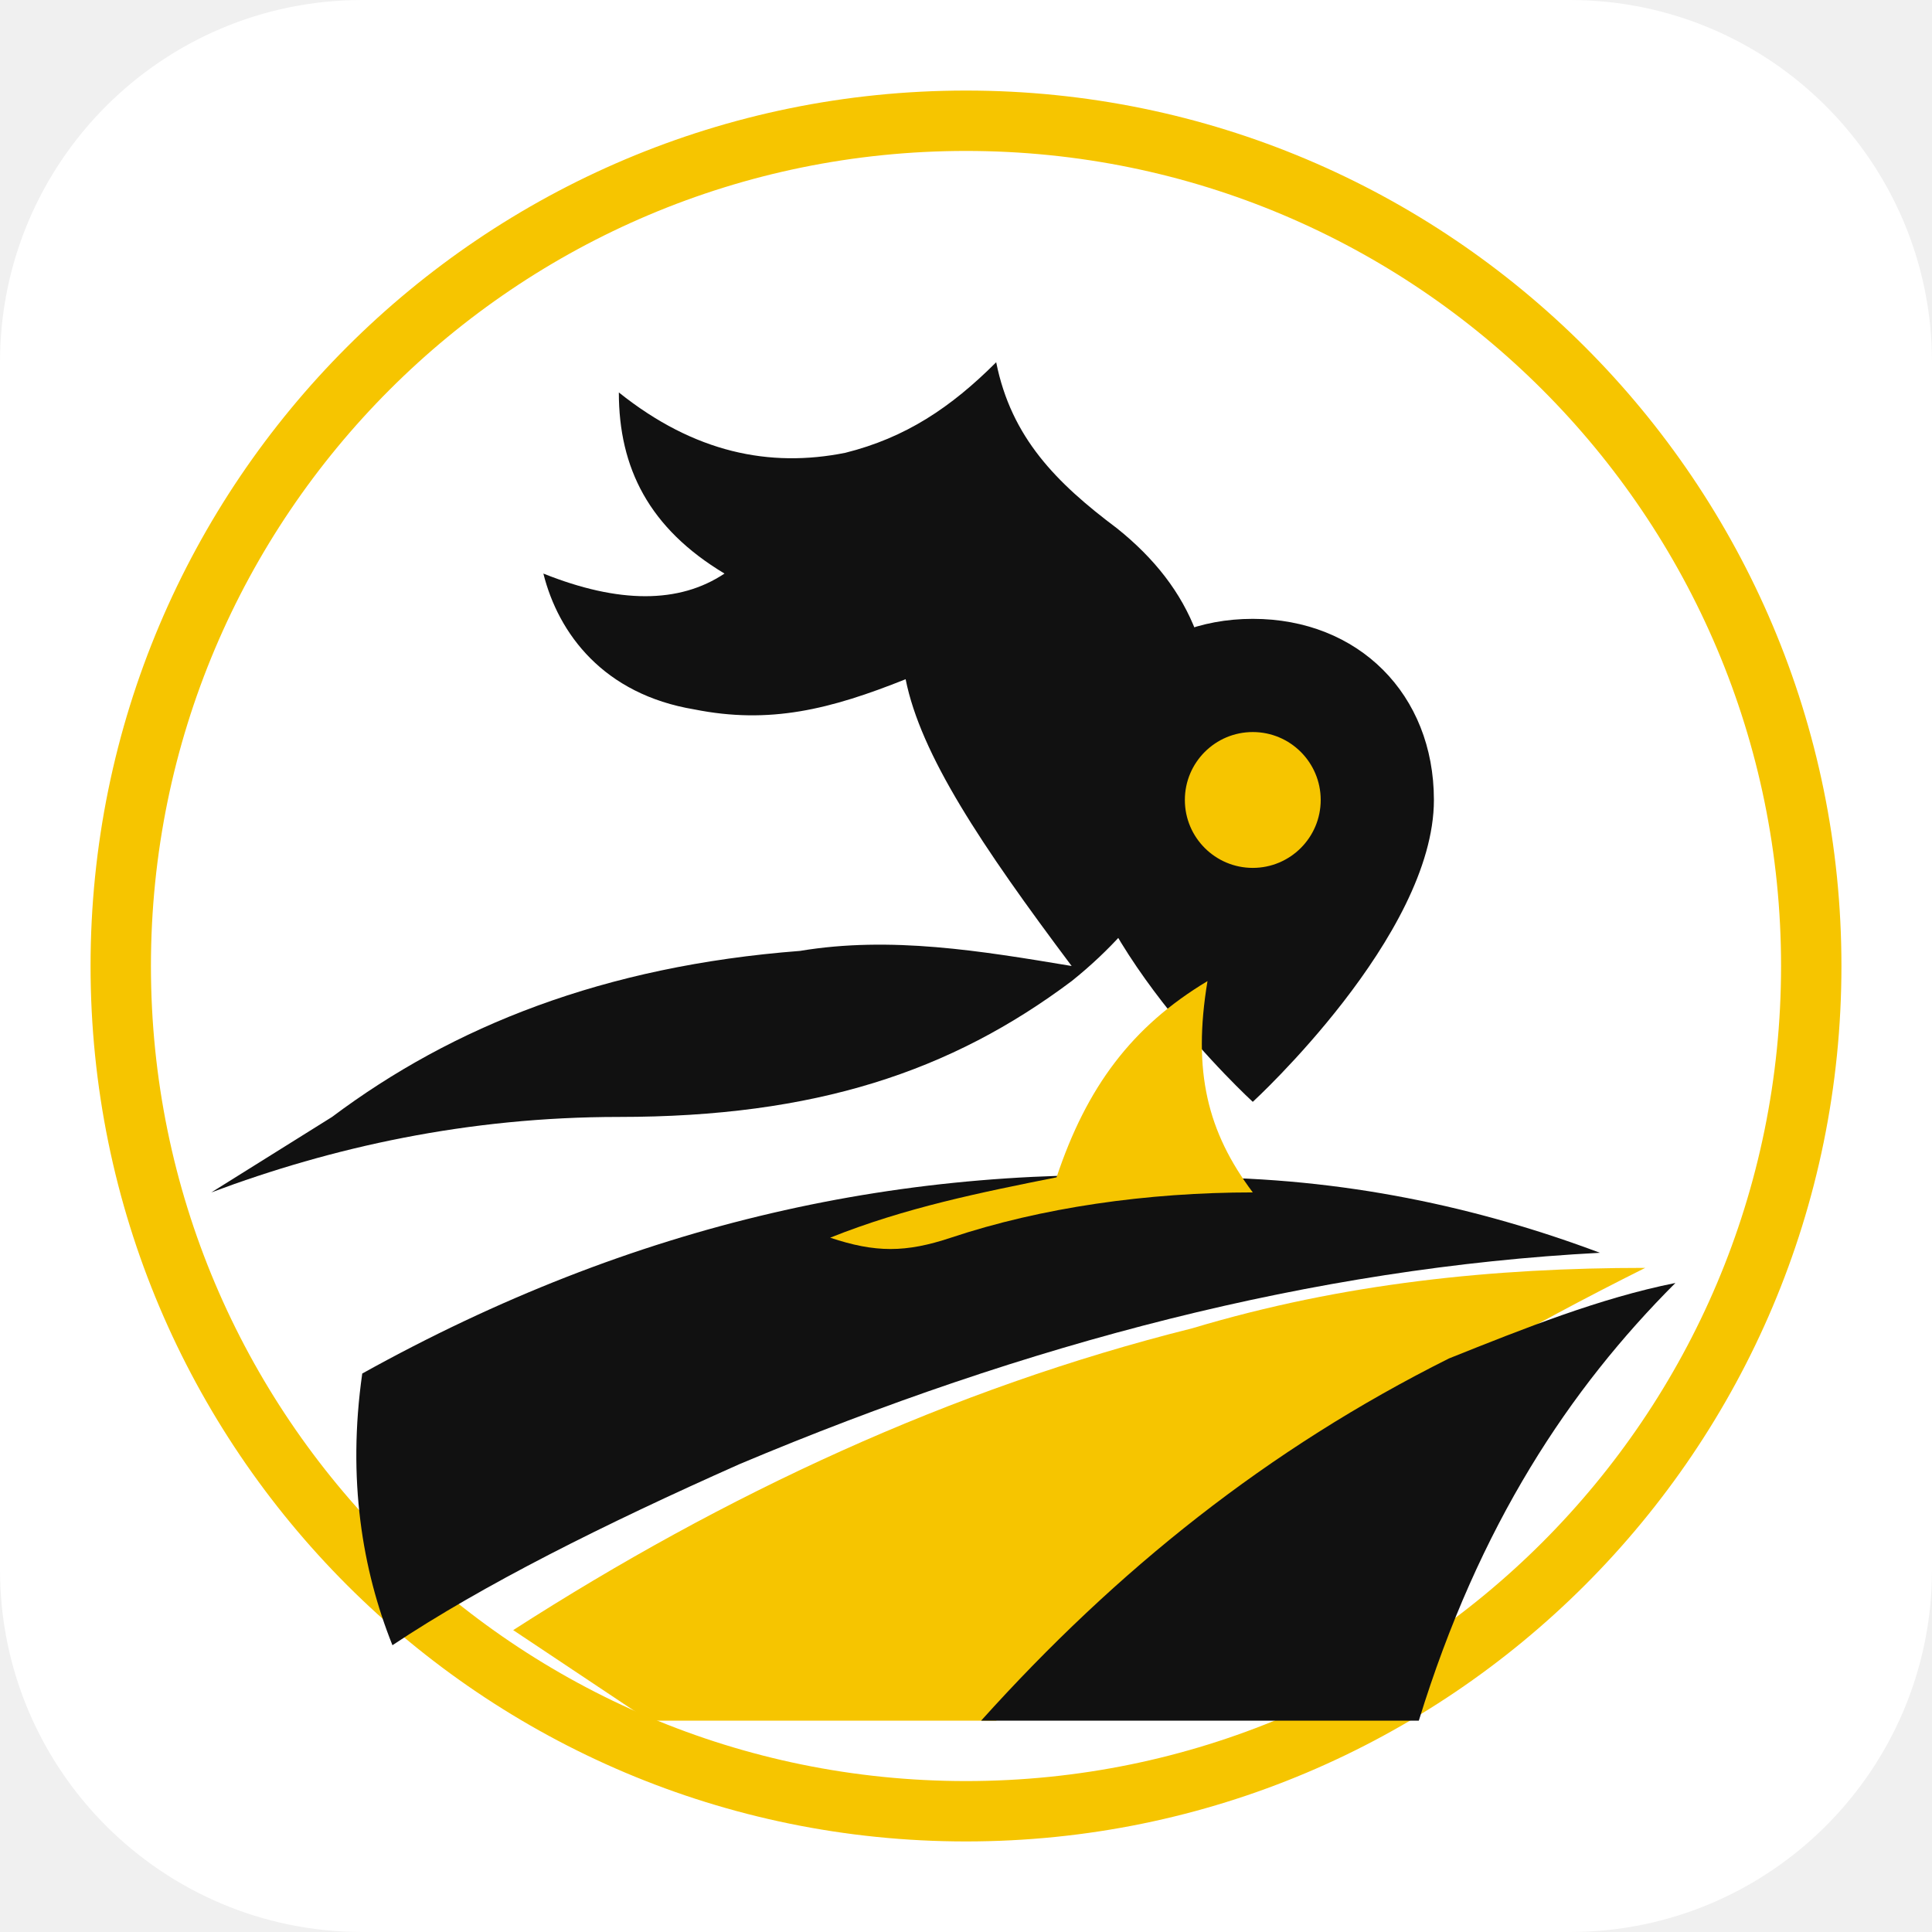
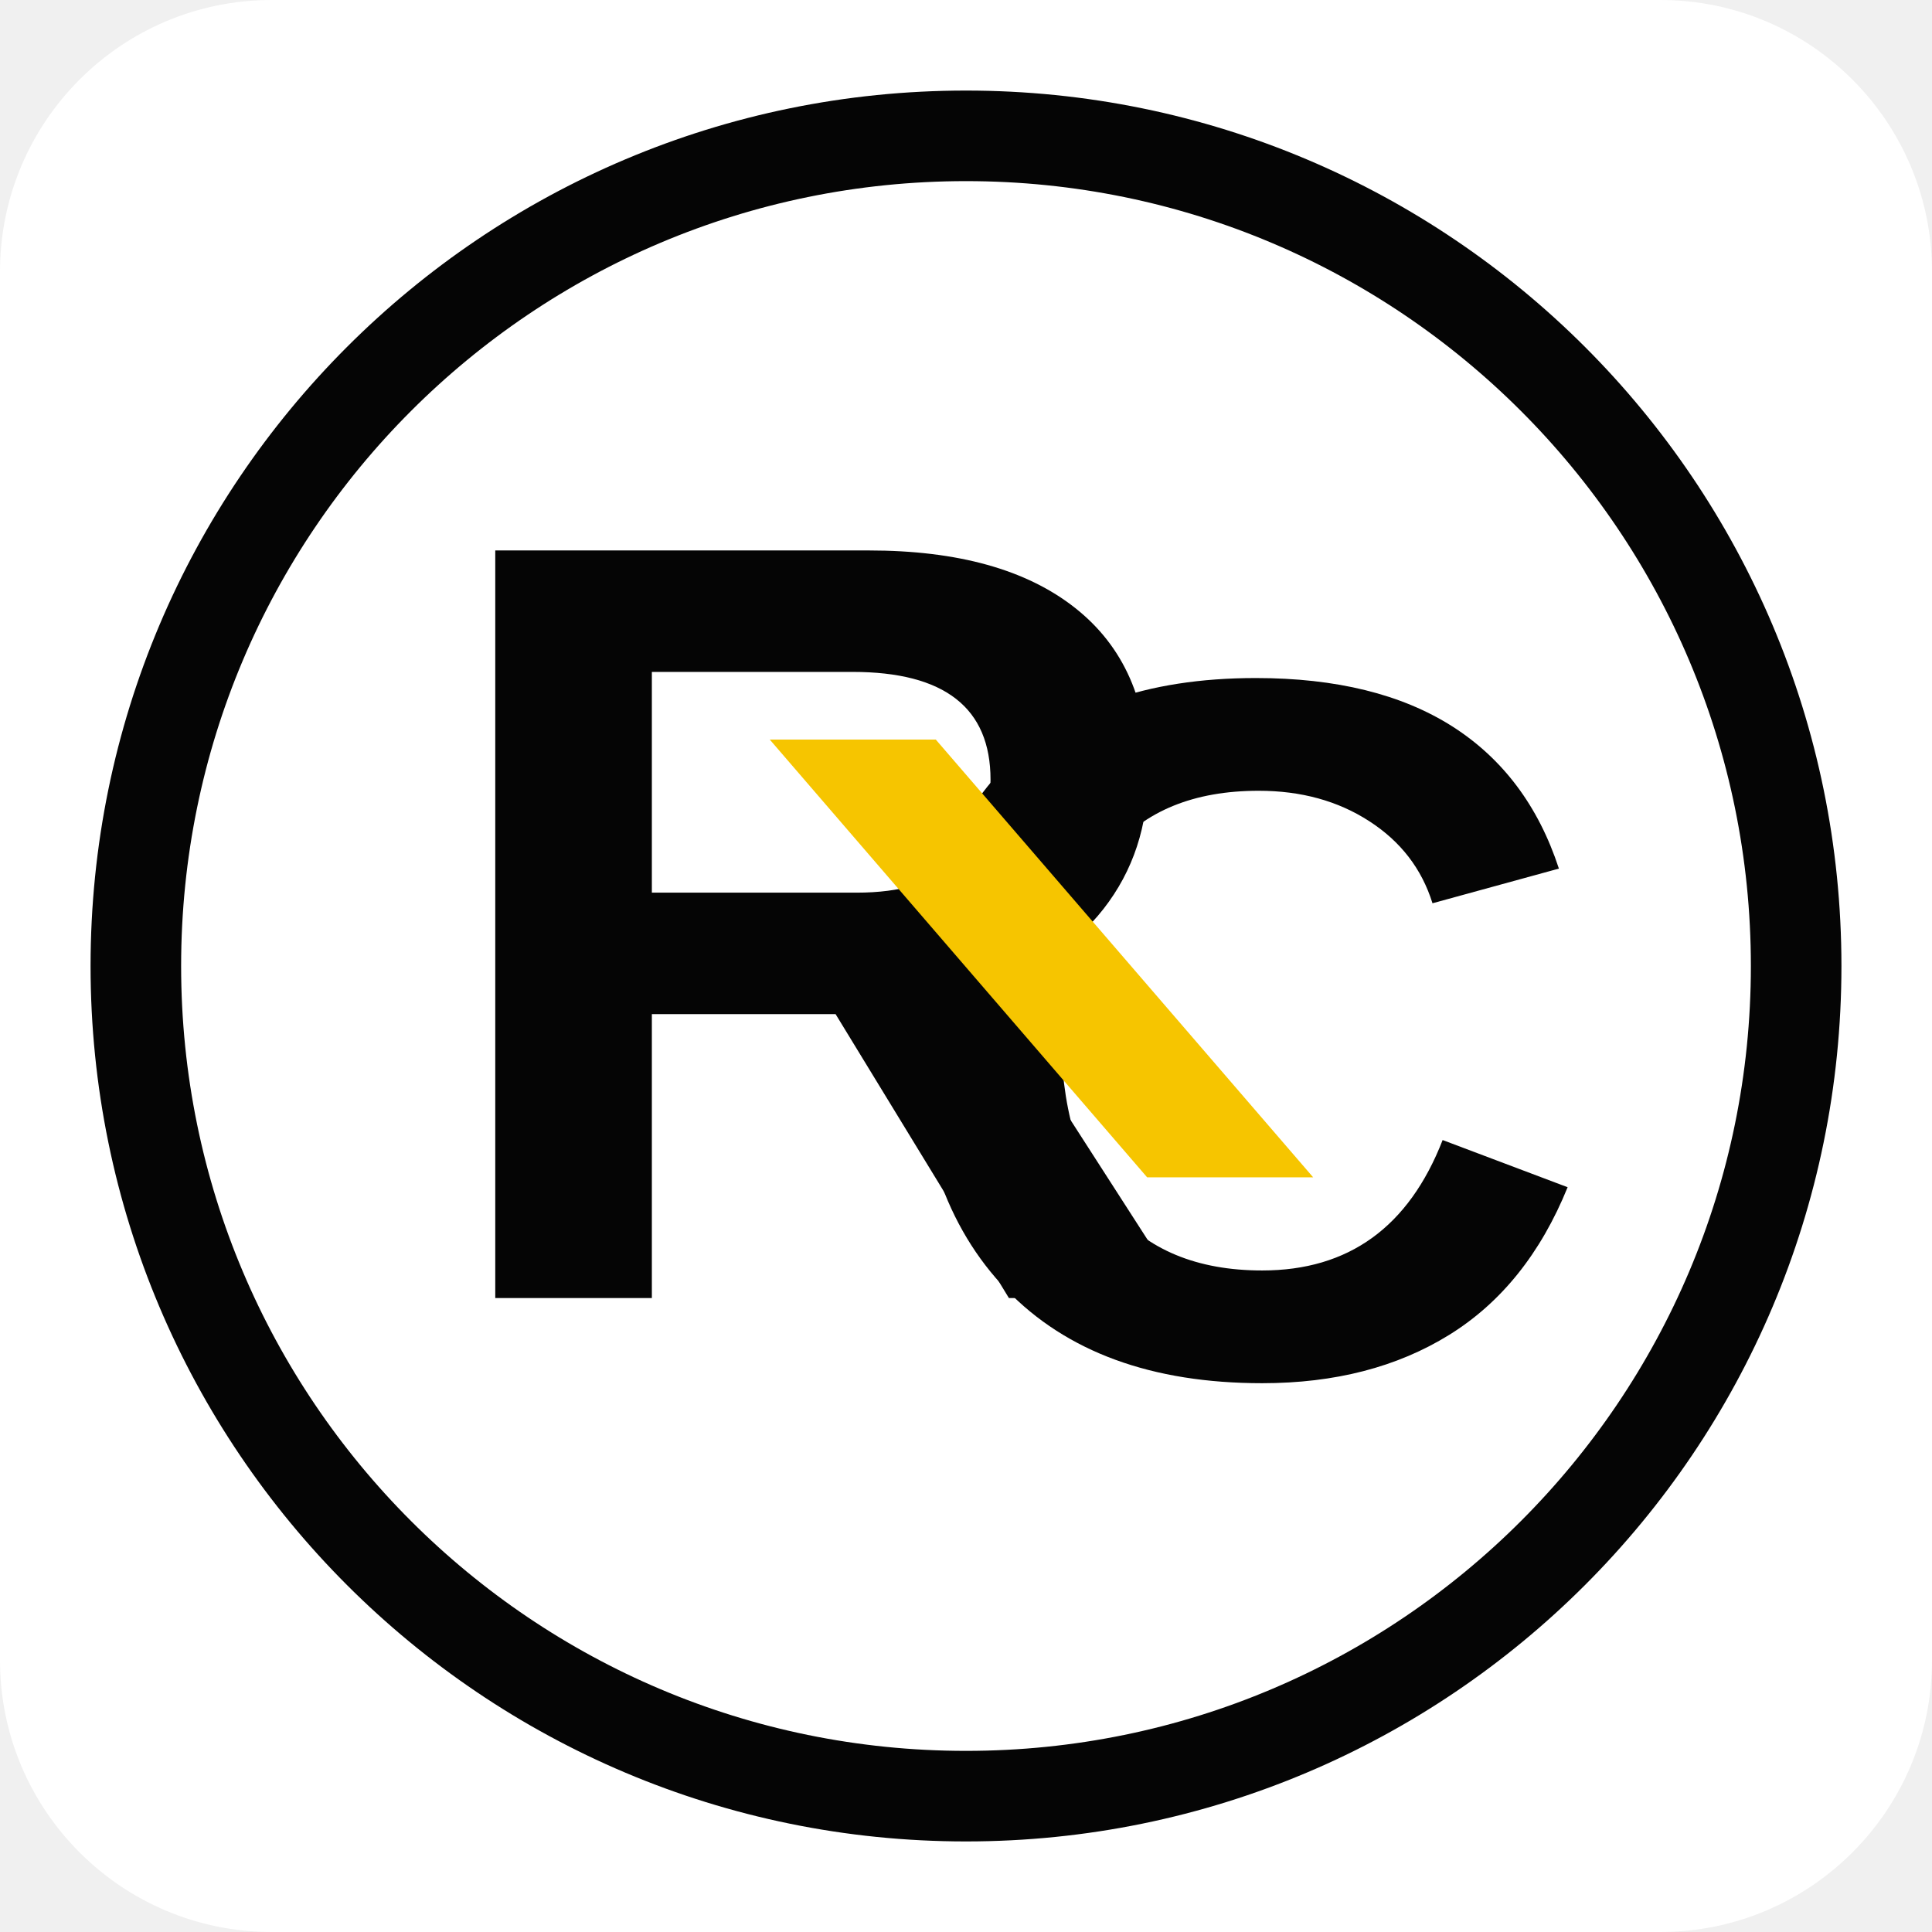
<svg xmlns="http://www.w3.org/2000/svg" viewBox="0 0 128 128" role="img" aria-label="RentoCampo">
-   <rect width="128" height="128" rx="24" fill="#ffffff" />
-   <circle cx="64" cy="64" r="56" fill="none" stroke="#f6c500" stroke-width="4" />
-   <path d="M22 74c8-6 18-10 31-11 6-1 12 0 18 1-6-8-10-14-11-19-5 2-9 3-14 2-6-1-9-5-10-9 5 2 9 2 12 0-5-3-7-7-7-12 5 4 10 5 15 4 4-1 7-3 10-6 1 5 4 8 8 11 5 4 7 9 6 16-1 5-4 10-9 14-8 6-17 9-30 9-10 0-19 2-27 5z" fill="#111111" />
-   <path d="M83 41c7 0 12 5 12 12 0 9-12 20-12 20S71 62 71 53c0-7 5-12 12-12z" fill="#111111" />
-   <circle cx="83" cy="53" r="4.5" fill="#f6c500" />
-   <path d="M24 91c18-10 36-14 55-13 10 0 19 2 27 5-19 1-38 6-57 14-9 4-17 8-23 12-2-5-3-11-2-18z" fill="#111111" />
-   <path d="M34 108c14-9 29-16 45-20 10-3 20-4 30-4-8 4-15 8-22 13-8 5-15 11-21 17H43c-3-2-6-4-9-6z" fill="#f6c500" />
-   <path d="M65 114c9-10 19-18 31-24 5-2 10-4 15-5-7 7-13 16-17 29H65z" fill="#111111" />
-   <path d="M55 82c5-2 10-3 15-4 2-6 5-10 10-13-1 6 0 10 3 14-7 0-14 1-20 3-3 1-5 1-8 0z" fill="#f6c500" />
+   <rect width="128" height="128" rx="18" fill="#ffffff" />
+   <circle cx="64" cy="64" r="55" fill="#ffffff" stroke="#050505" stroke-width="6" />
+   <text x="28" y="86" font-family="Arial Black, Arial, sans-serif" font-size="72" font-weight="900" fill="#050505">R</text>
+   <text x="58" y="91" font-family="Arial Black, Arial, sans-serif" font-size="66" font-weight="900" fill="#050505">C</text>
+   <path d="M51 49 L62 49 L87 78 L76 78 Z" fill="#f6c500" />
</svg>
